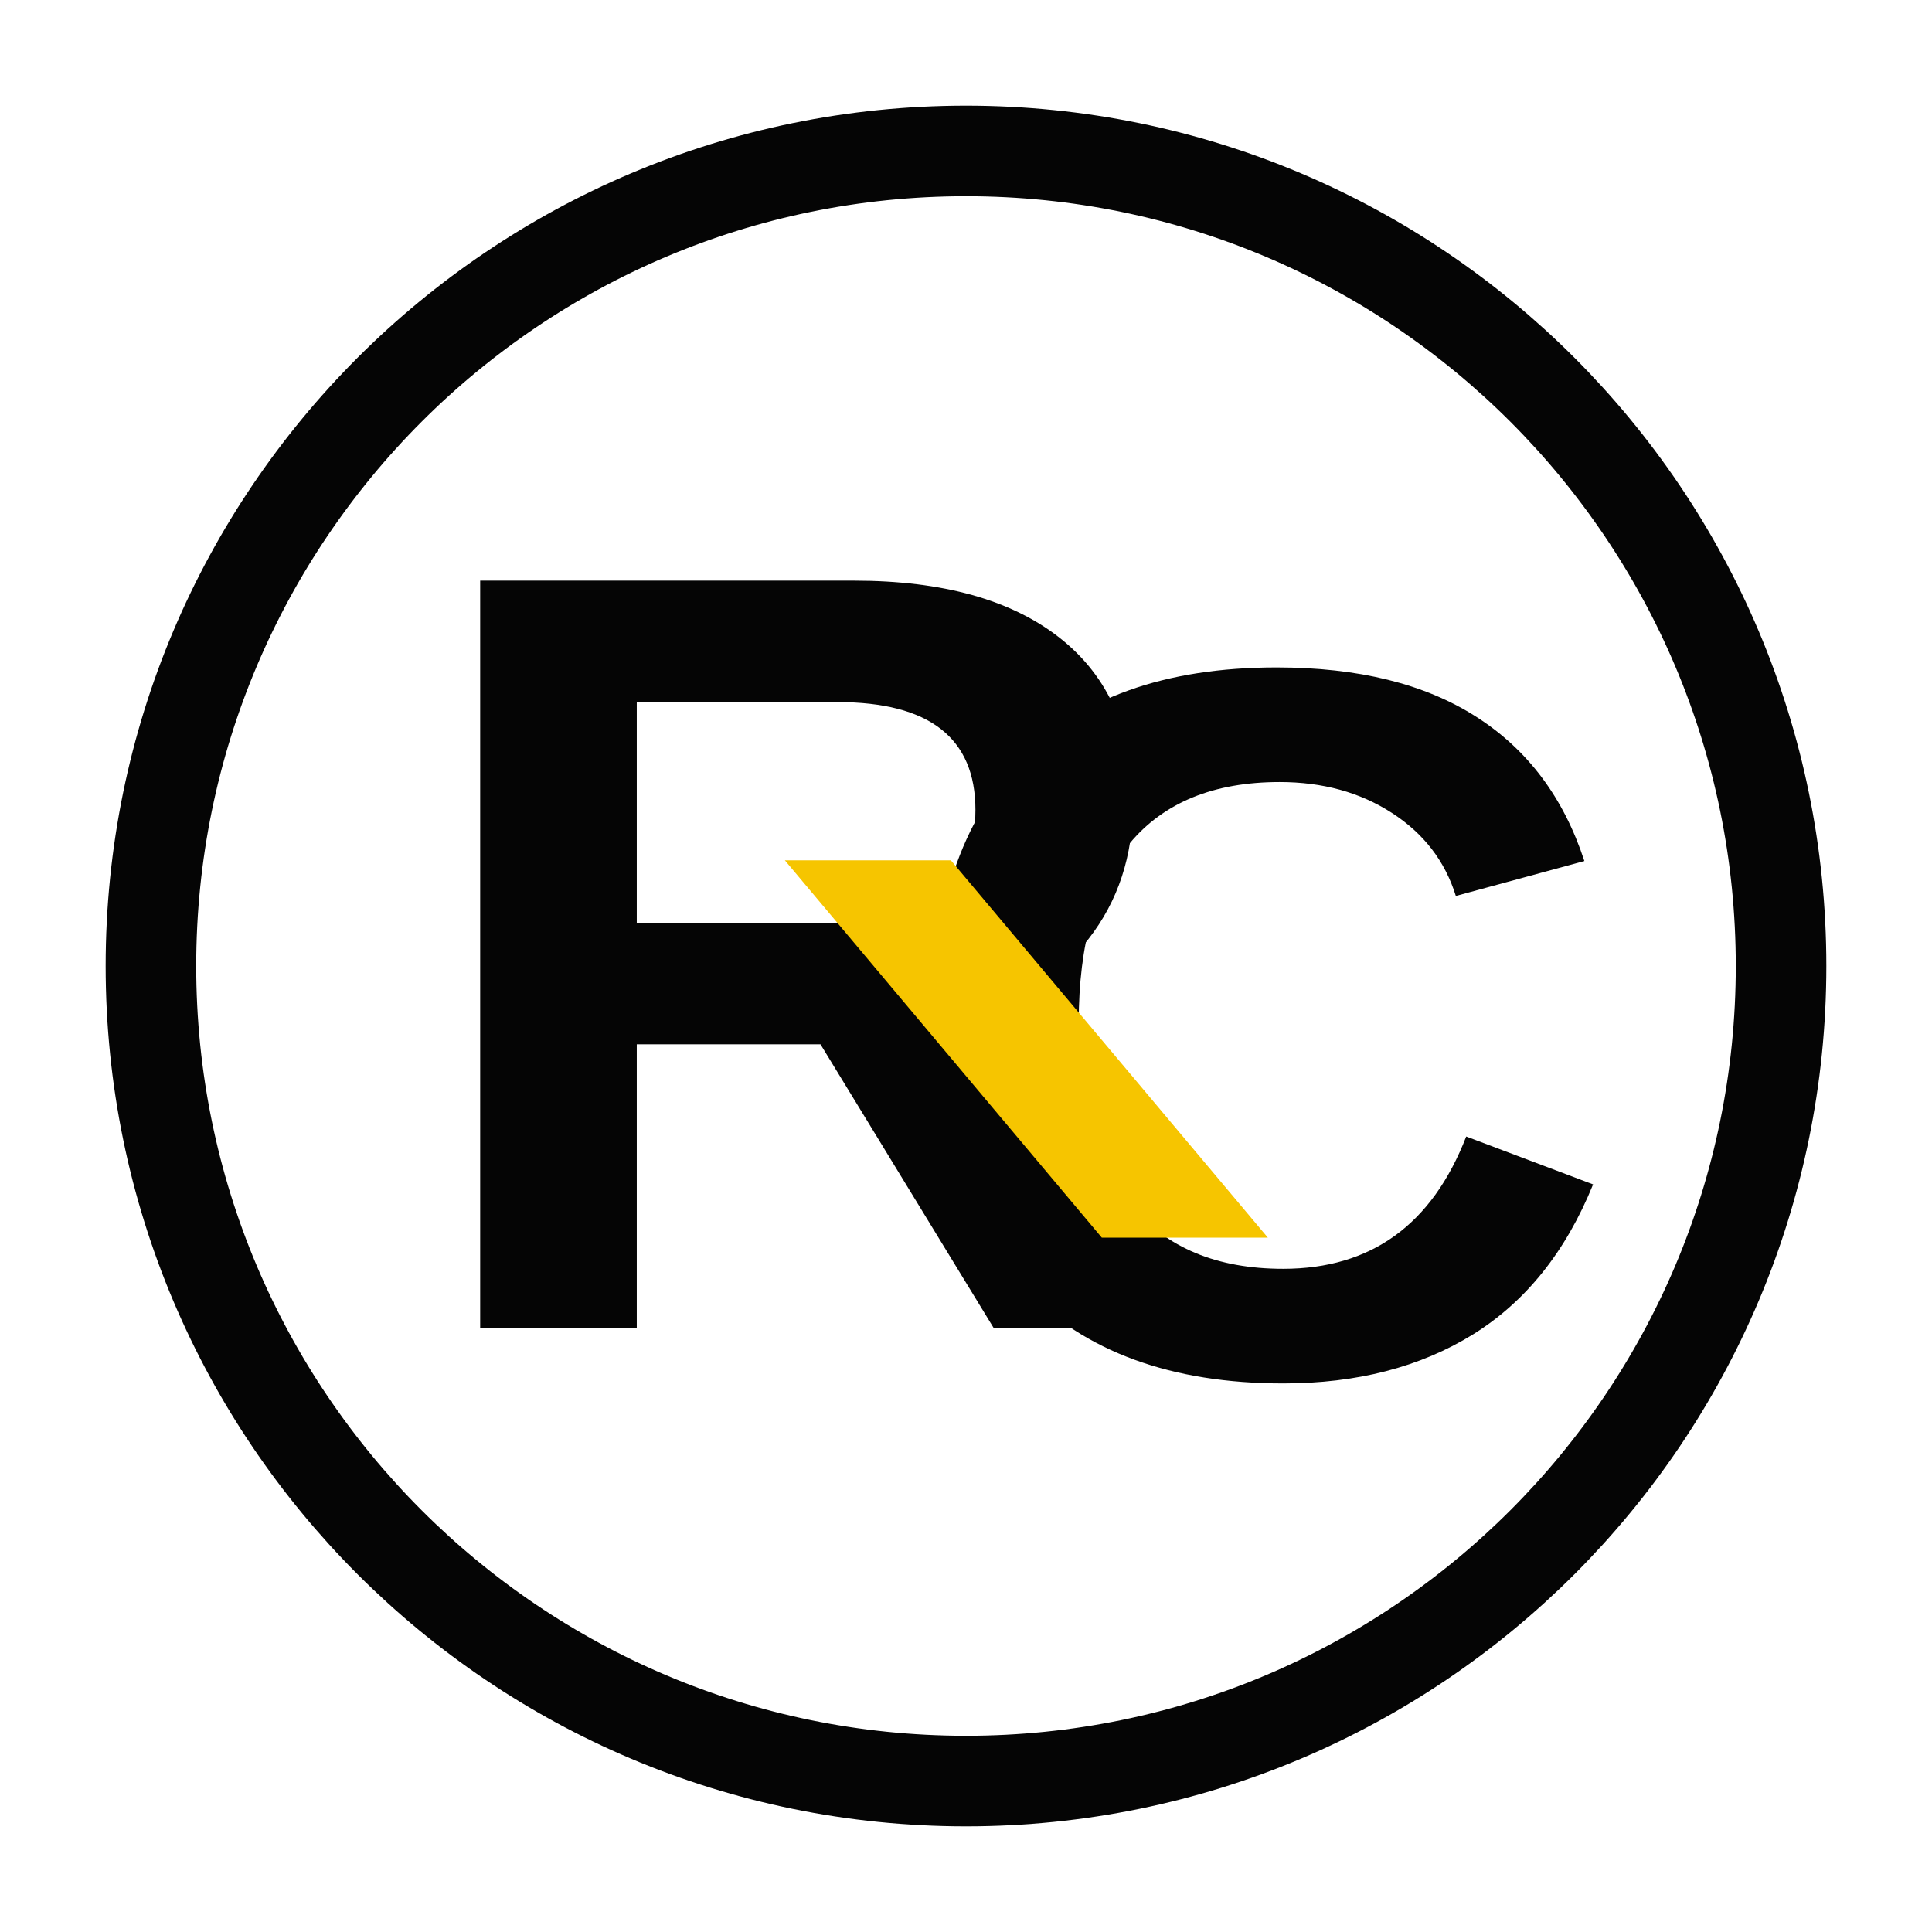
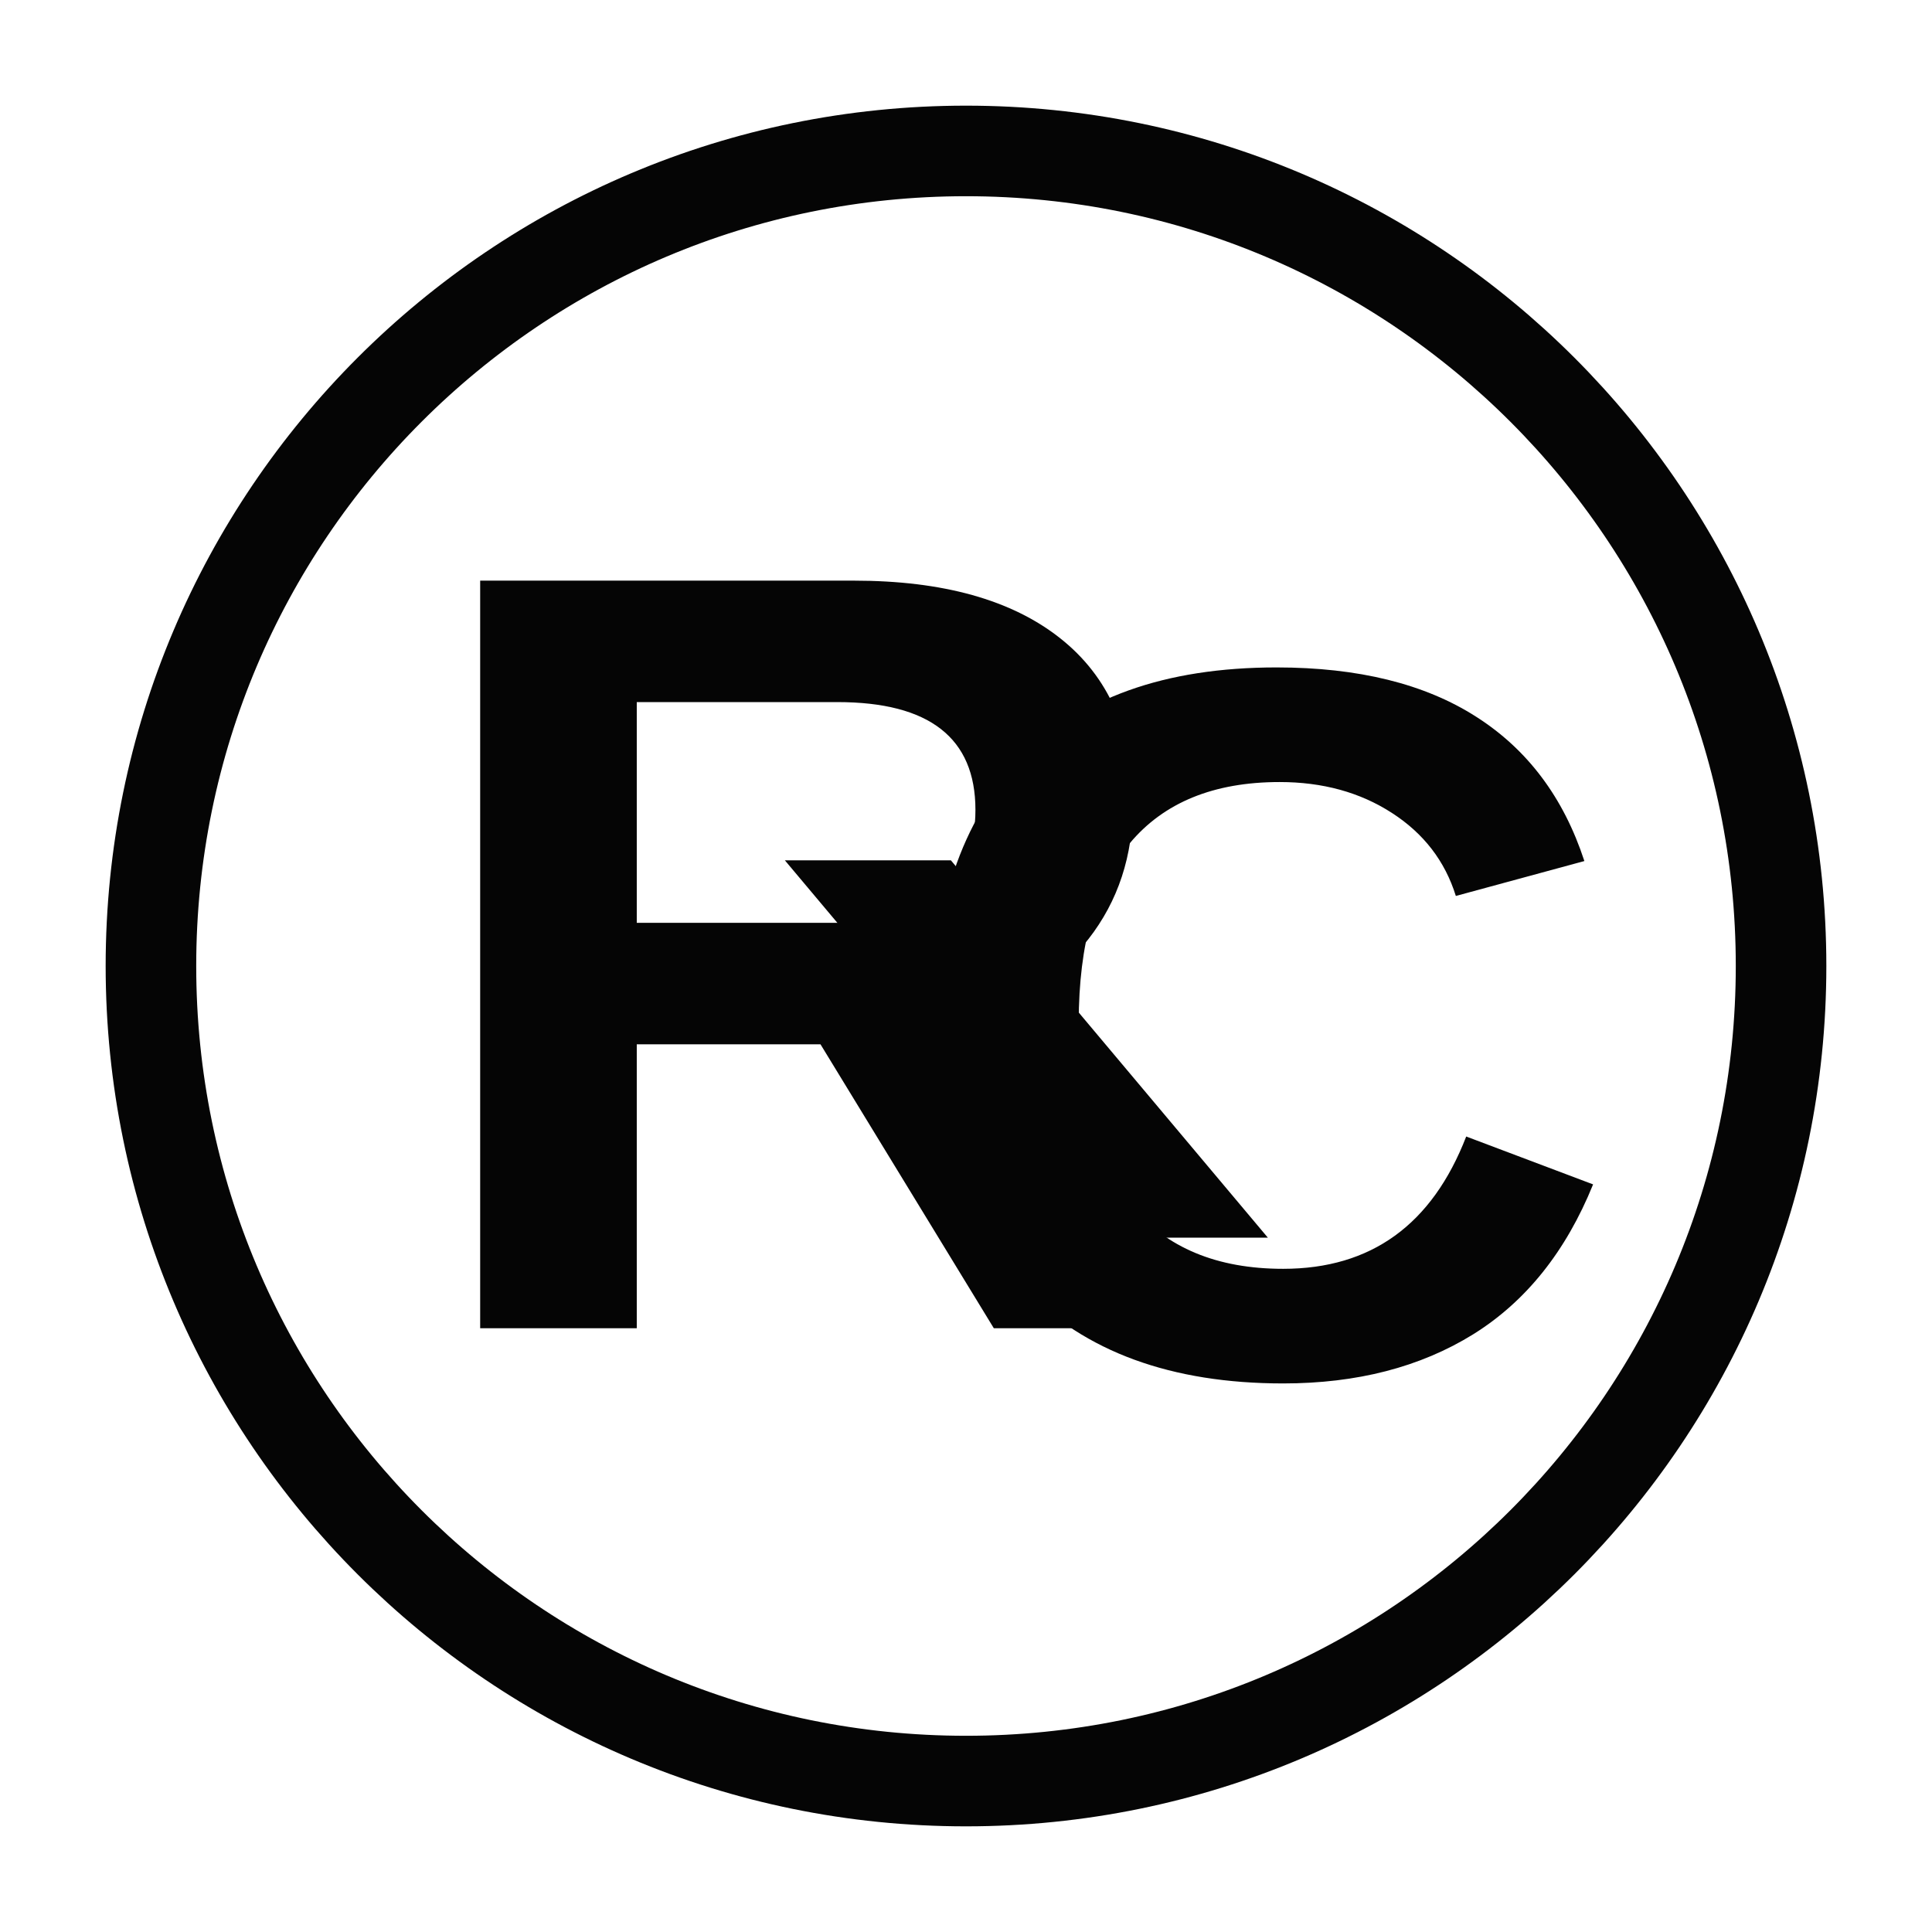
<svg xmlns="http://www.w3.org/2000/svg" viewBox="0 0 128 128" role="img" aria-label="RentoCampo">
  <rect width="128" height="128" fill="#ffffff" />
  <circle cx="64" cy="64" r="54" fill="#ffffff" stroke="#050505" stroke-width="6" />
  <text x="27" y="88" font-family="Arial Black, Arial, Helvetica, sans-serif" font-size="72" font-weight="900" fill="#050505">R</text>
  <text x="59" y="91" font-family="Arial Black, Arial, Helvetica, sans-serif" font-size="67" font-weight="900" fill="#050505">C</text>
-   <path d="M52 57 L63 57 L84 82 L73 82 Z" fill="#f6c500" />
+   <path d="M52 57 L63 57 L84 82 L73 82 Z" fill="#050505" />
</svg>
